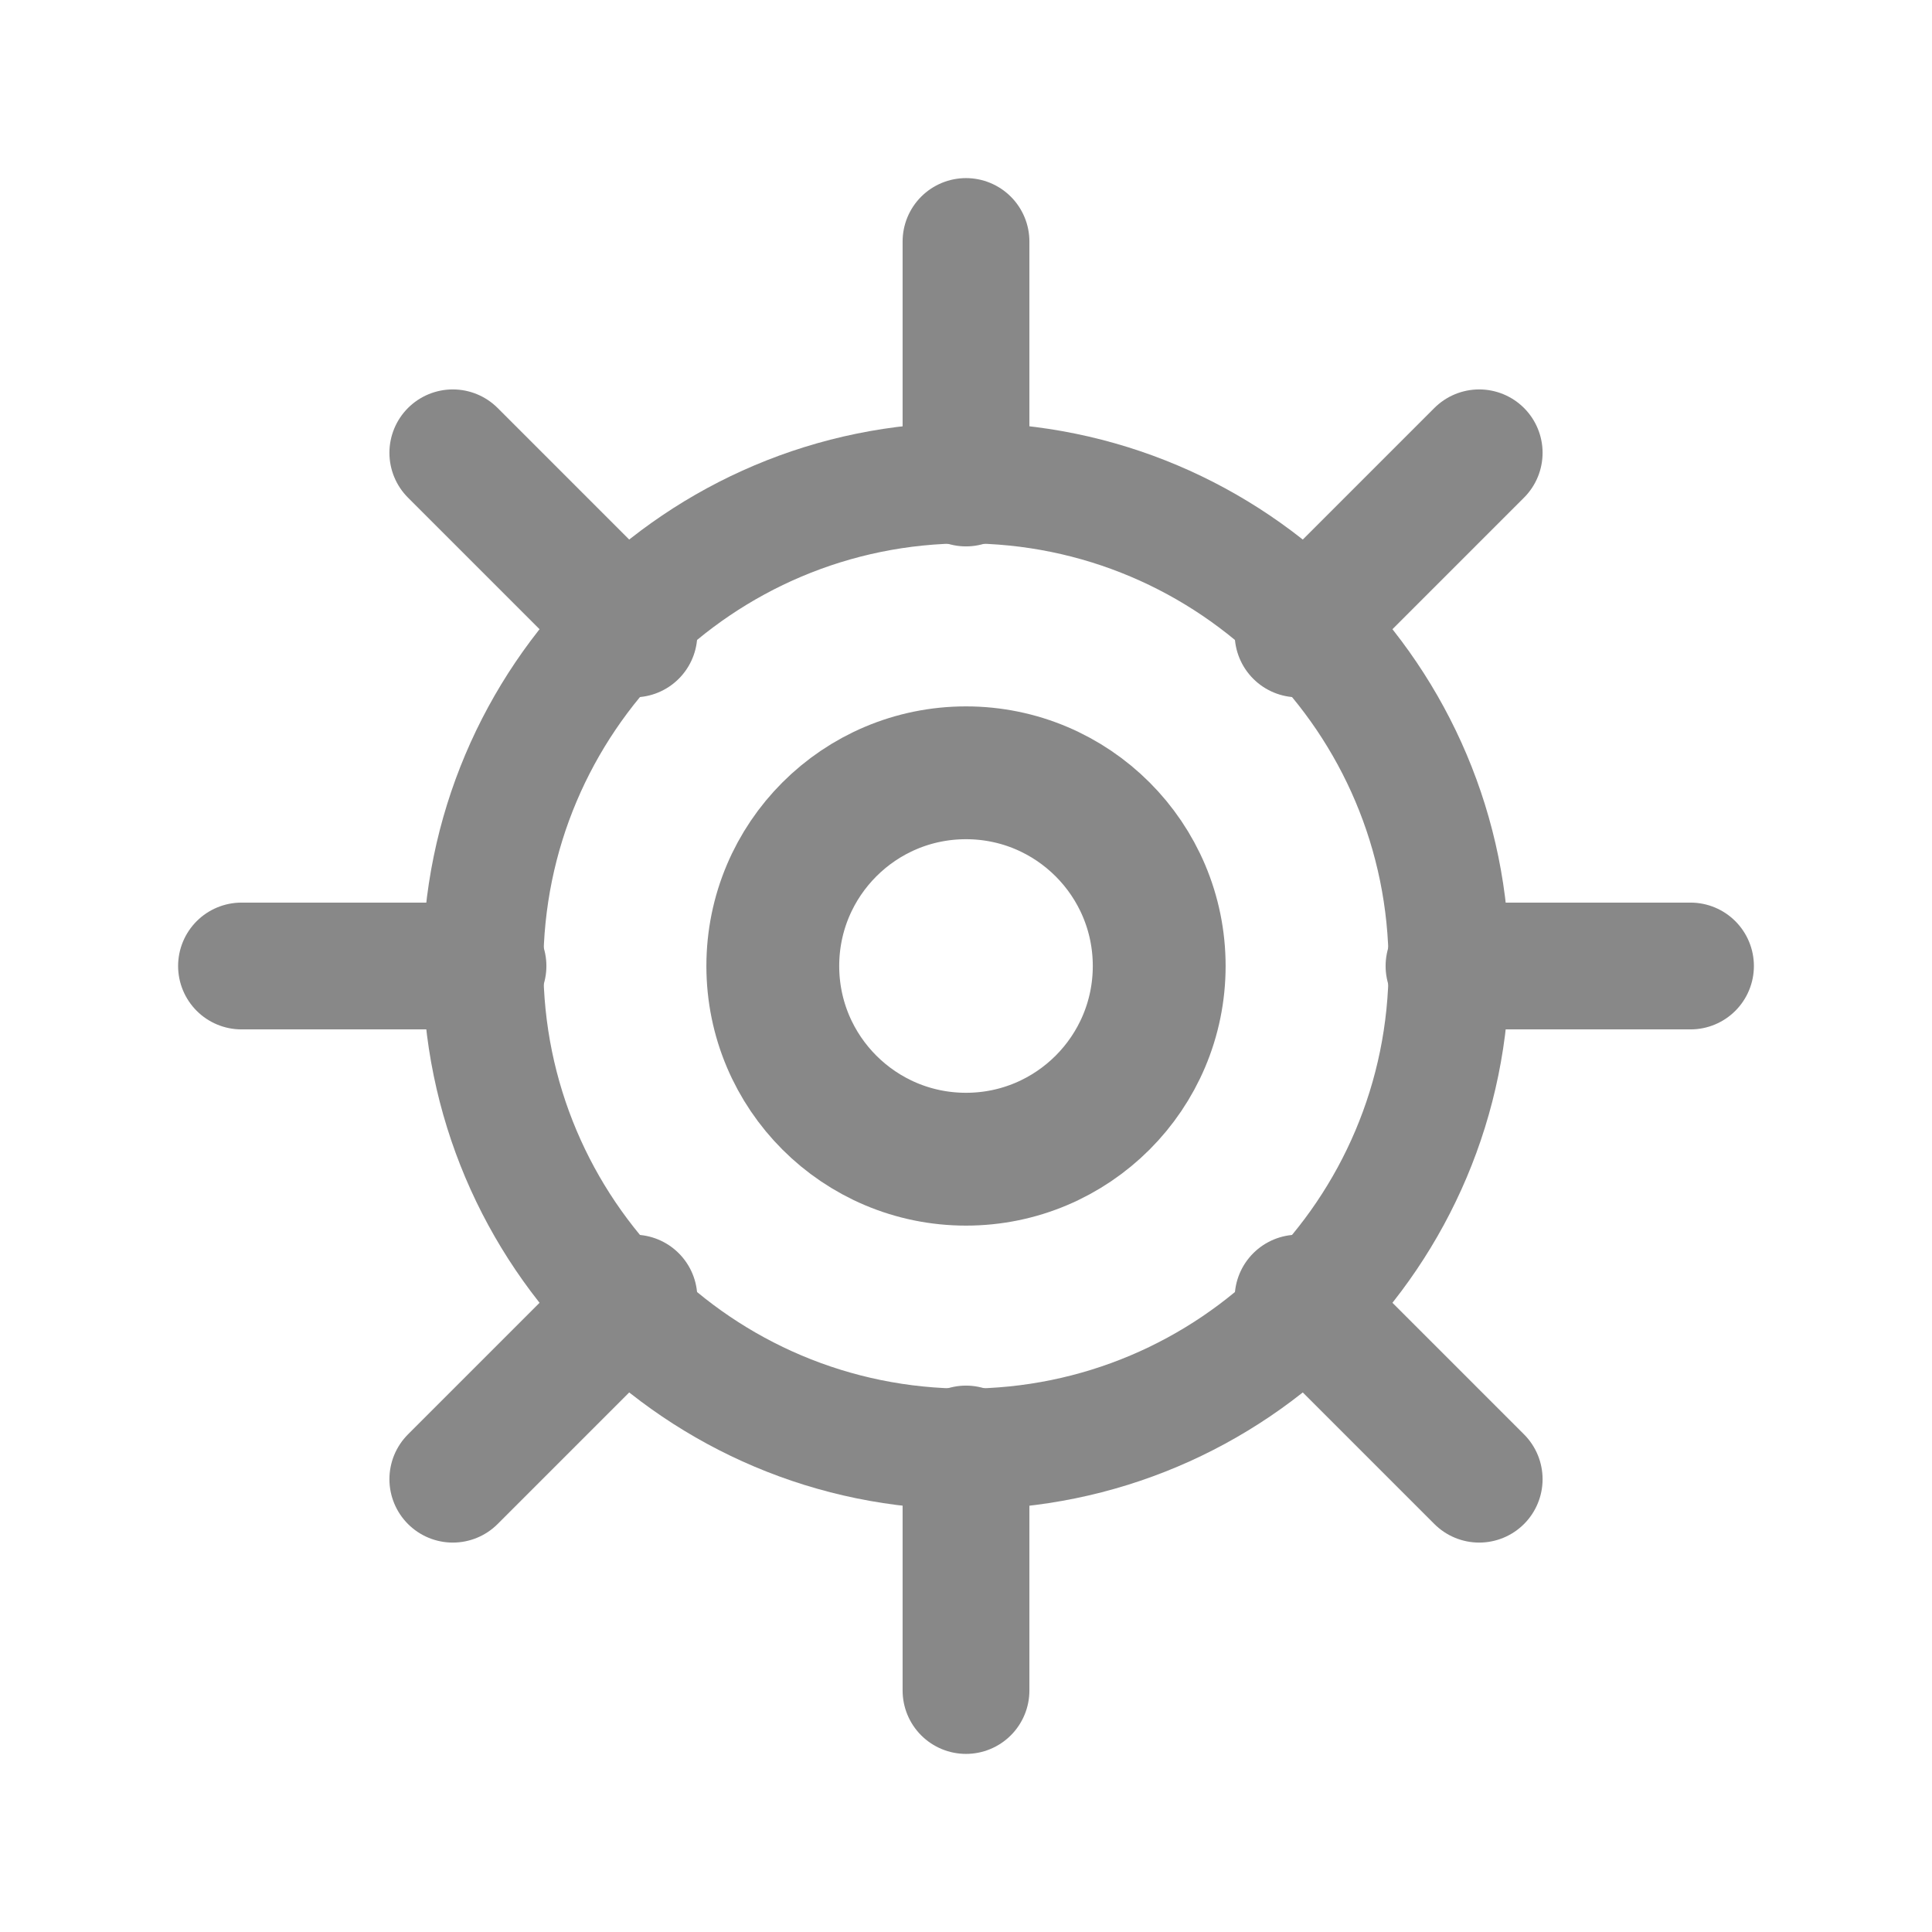
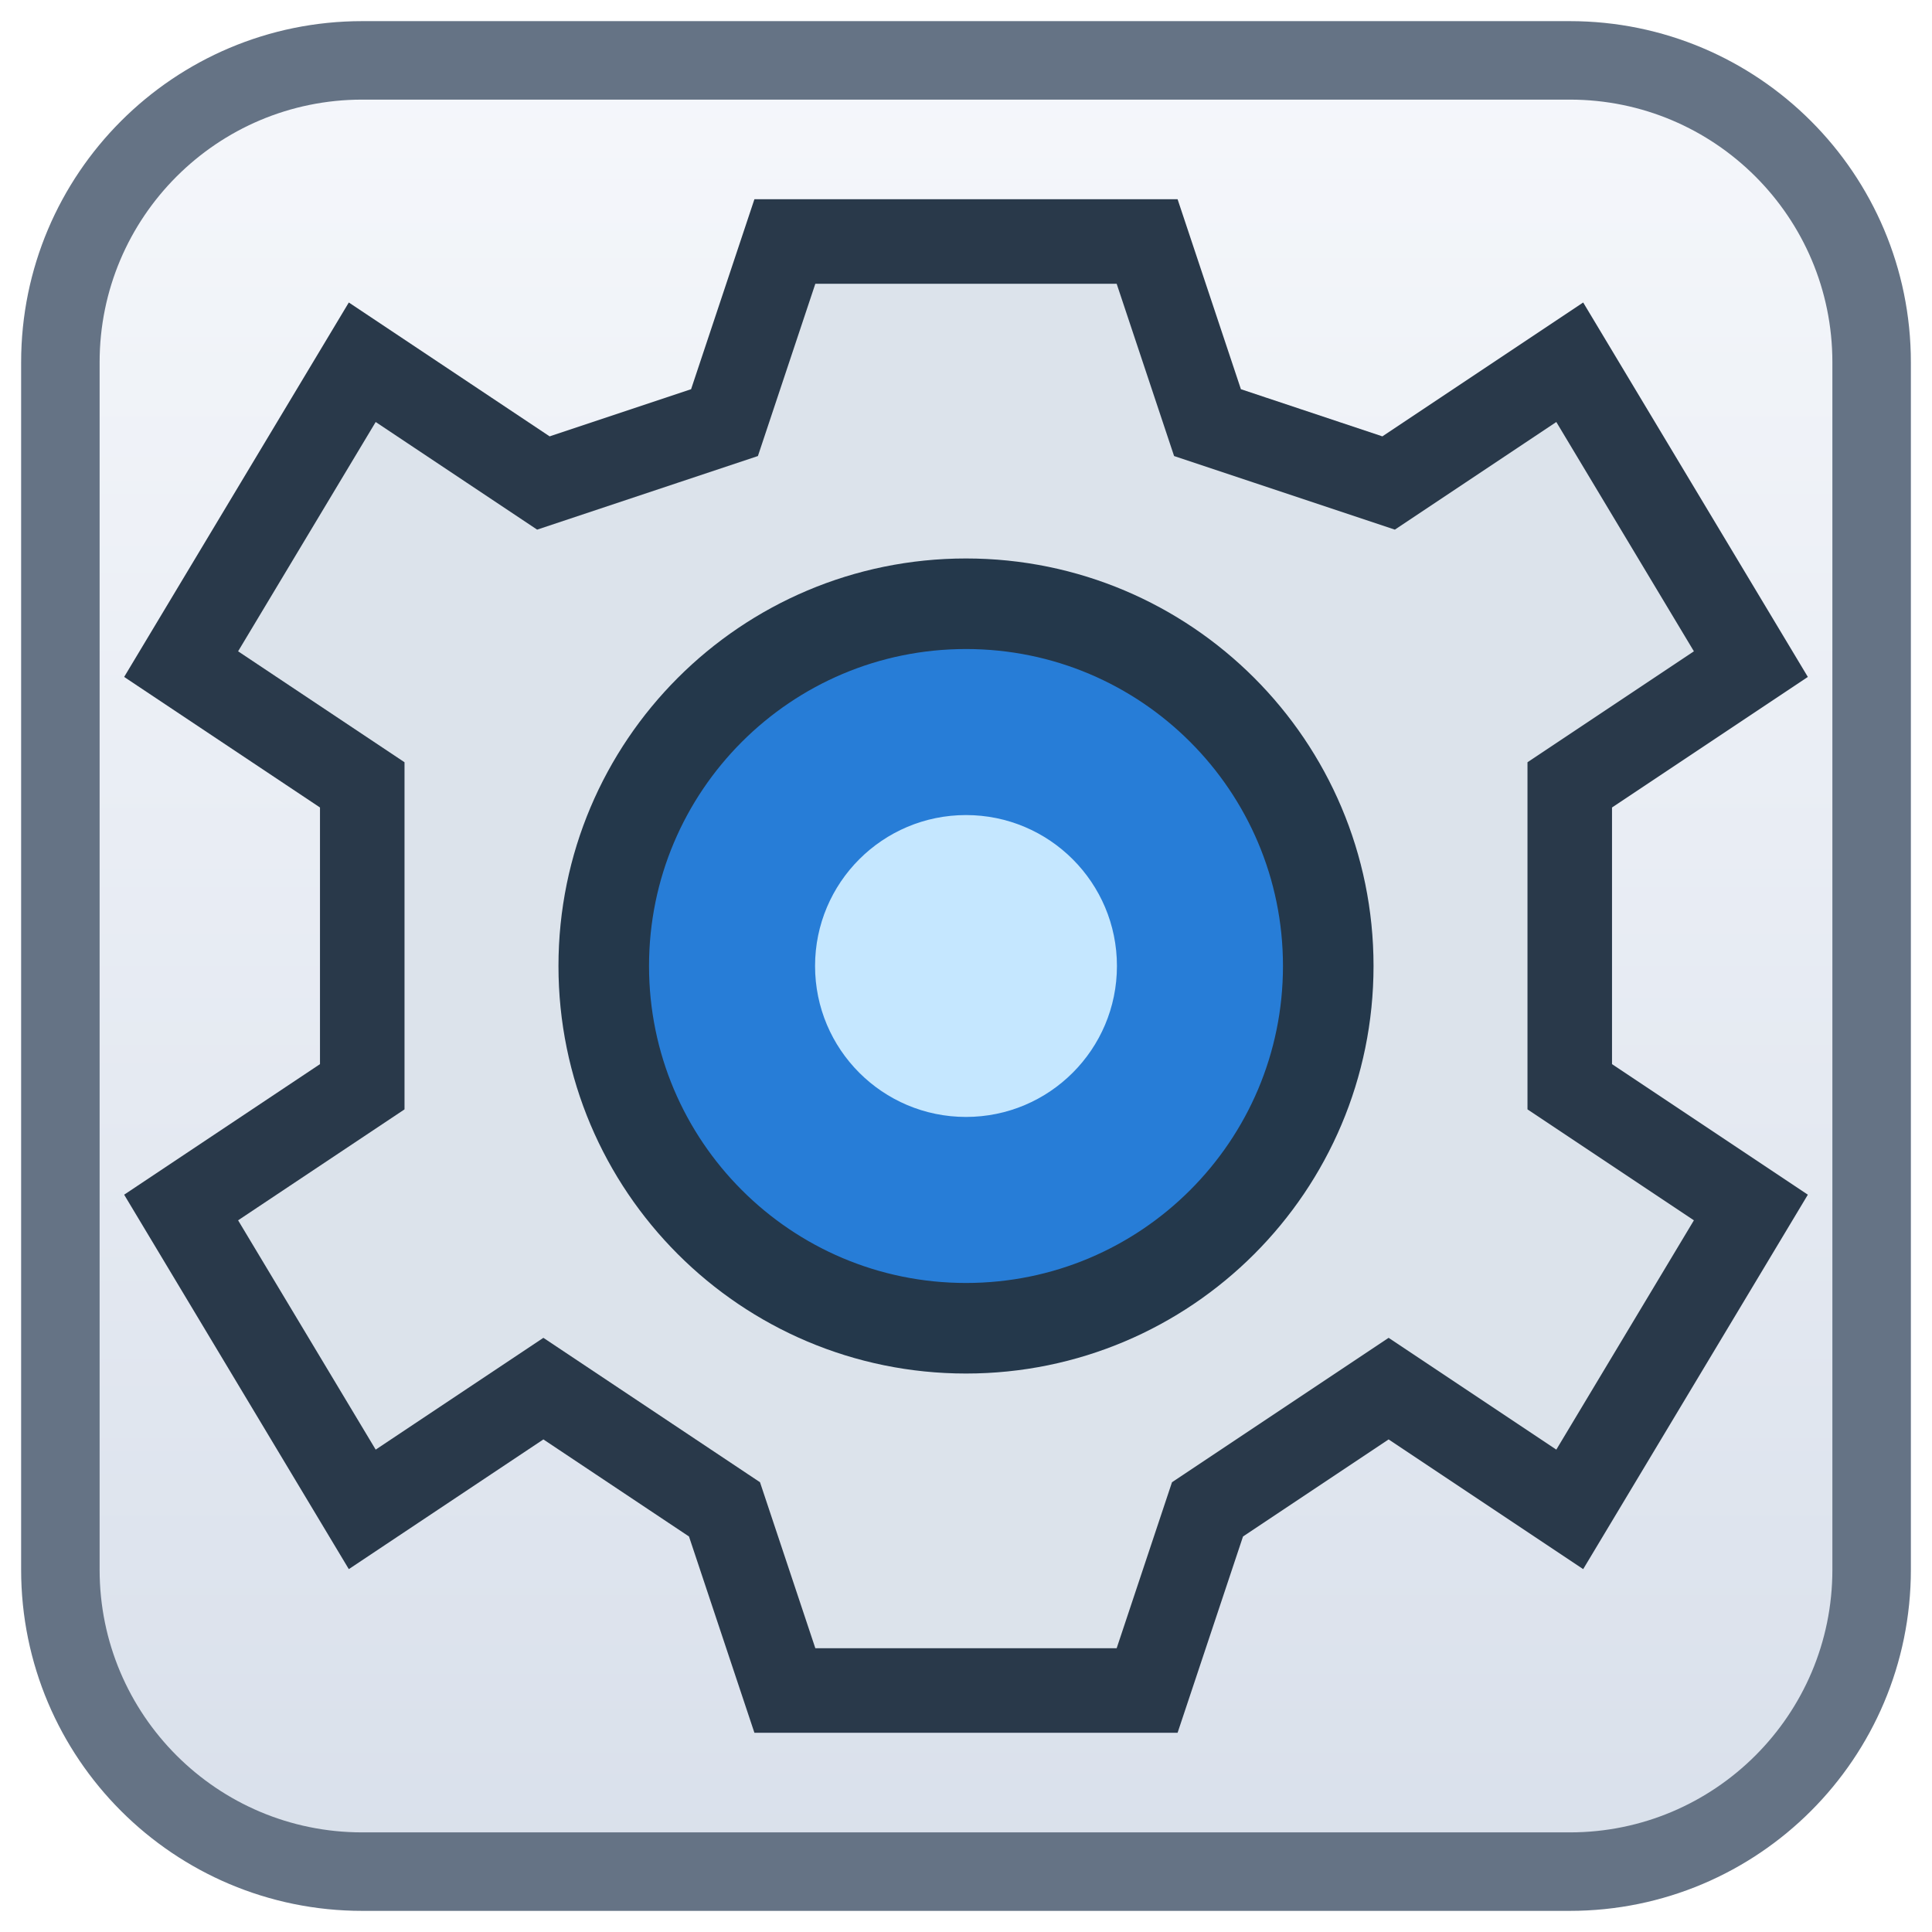
<svg xmlns="http://www.w3.org/2000/svg" width="32" height="32" viewBox="0 0 32 32">
-   <circle cx="16" cy="16" r="8" fill="none" stroke="#888888" stroke-width="2" />
-   <circle cx="16" cy="16" r="3.2" fill="none" stroke="#888888" stroke-width="2.2" />
-   <path d="M16 4V8M16 24V28M4 16H8M24 16H28M7.5 7.5L10.5 10.5M21.5 21.5L24.5 24.5M7.5 24.5L10.5 21.5M21.5 10.5L24.5 7.5" stroke="#888888" stroke-width="2.1" stroke-linecap="round" />
+   <defs>
+     <linearGradient id="bg" x2="0" y2="1">
+       <stop stop-color="#f5f7fb" />
+       <stop offset="1" stop-color="#d9e0eb" />
+     </linearGradient>
+   </defs>
+   <rect x="1" y="1" width="30" height="30" rx="5" fill="url(#bg)" stroke="#657385" stroke-width="1.3" />
+   <path d="M13 4H19L20 7 23 8 26 6 29 11 26 13 26 18 29 20 26 25 23 23 20 25 19 28H13L12 25 9 23 6 25 3 20 6 18 6 13 3 11 6 6 9 8 12 7Z" fill="#dce3eb" stroke="#29394a" stroke-width="1.4" />
+   <circle cx="16" cy="16" r="6" fill="#277dd7" stroke="#24384b" stroke-width="1.5" />
+   <circle cx="16" cy="16" r="2.5" fill="#c5e7ff" />
</svg>
